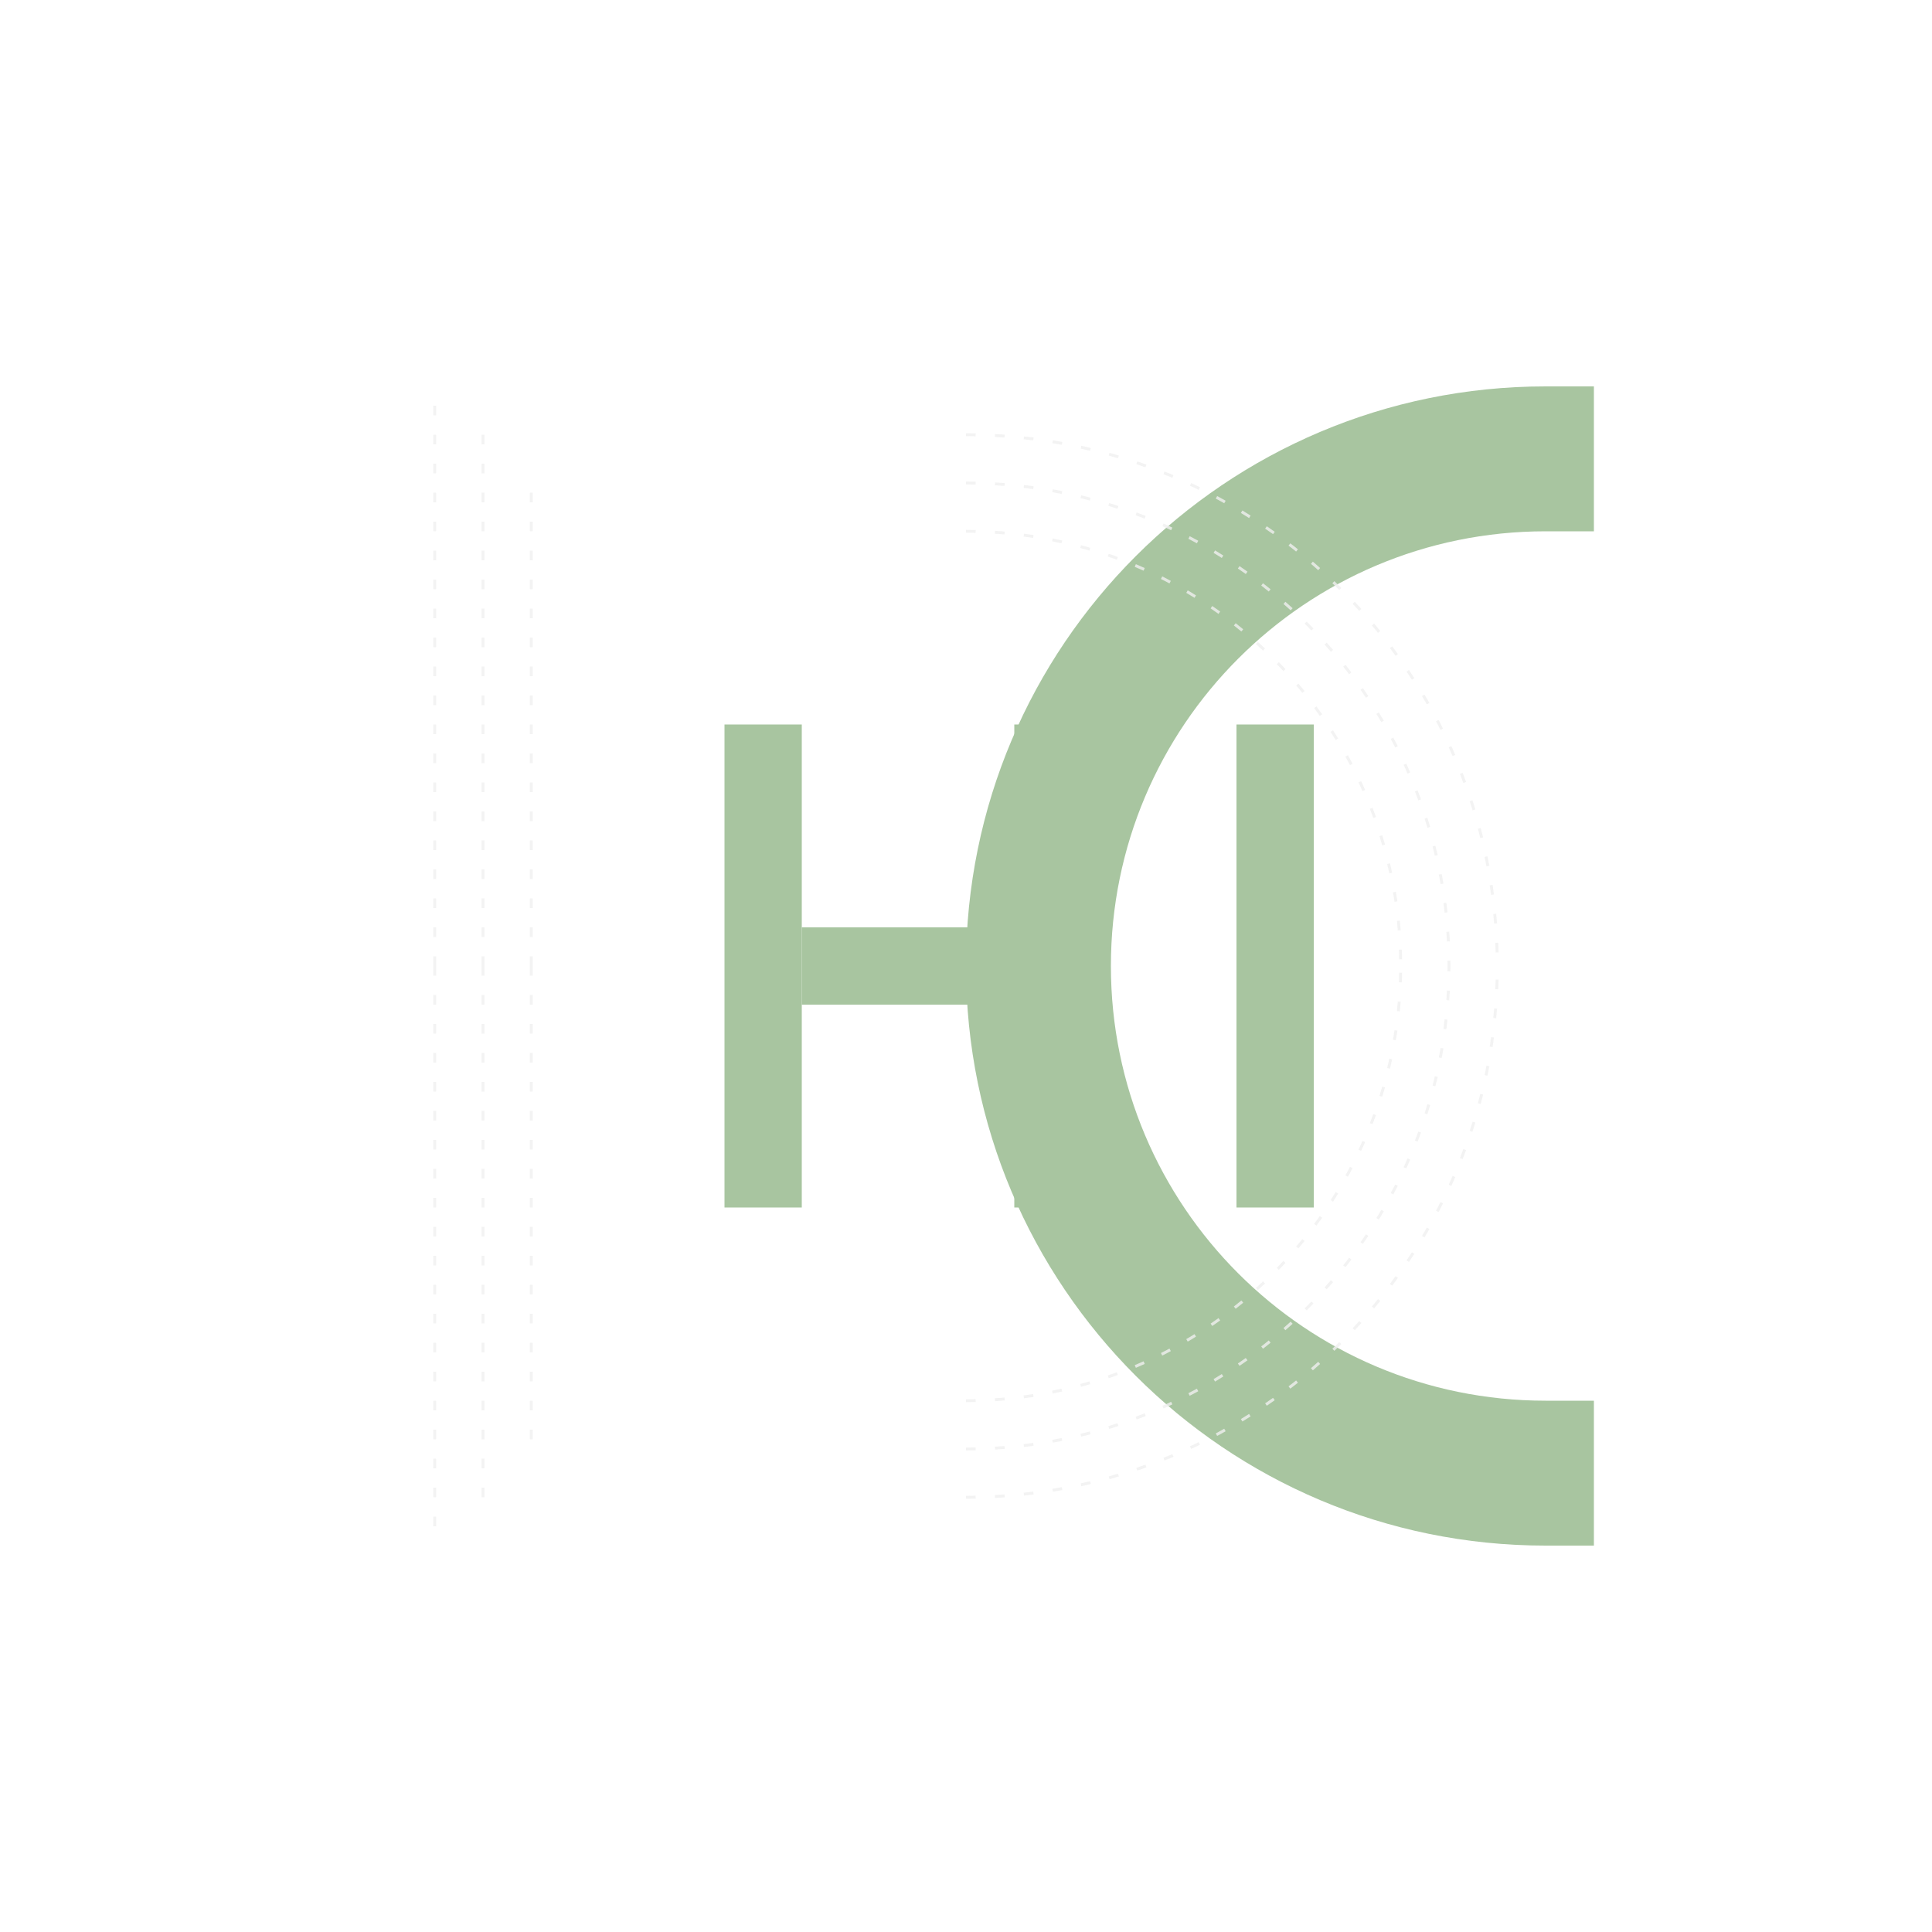
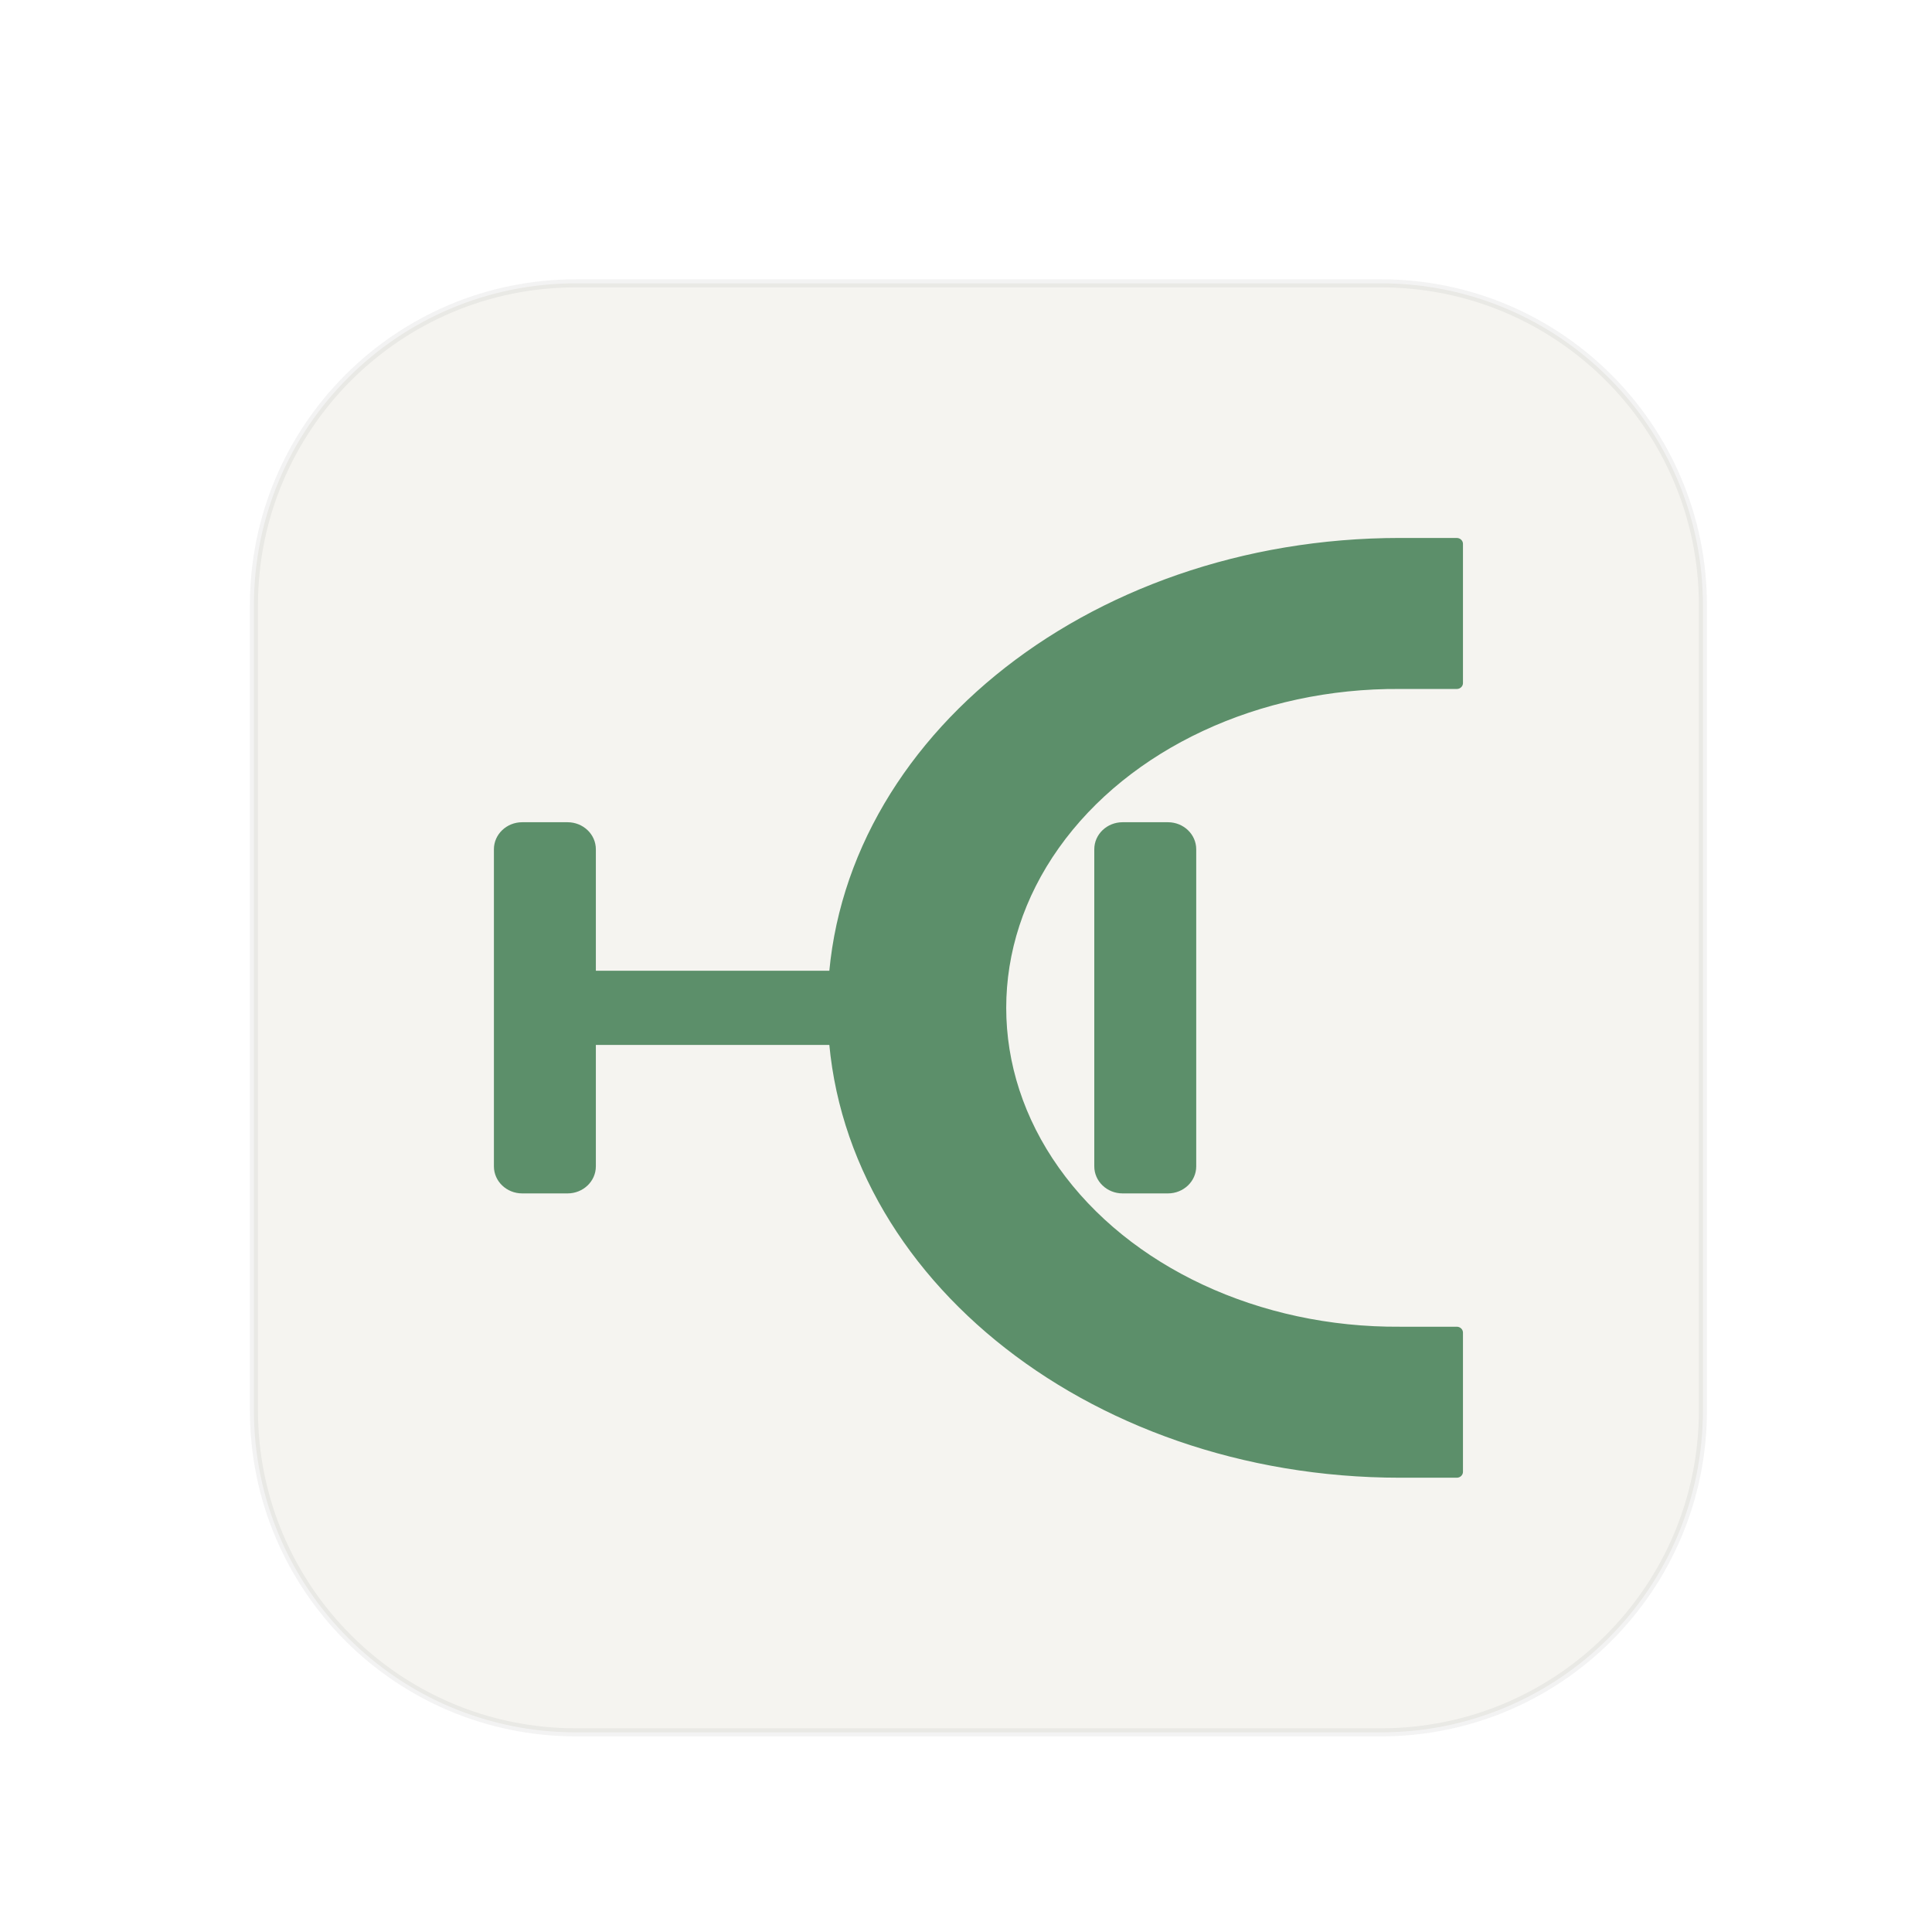
- <svg xmlns="http://www.w3.org/2000/svg" viewBox="0 0 200 200" width="100%" height="100%">
-   <path d="M 160 40 A 60 60 0 1 0 160 160 L 165 160 L 165 145 L 160 145 A 45 45 0 1 1 160 55 L 165 55 L 165 40 Z" fill="#a8c5a0" />
-   <rect x="75" y="75" width="8" height="50" fill="#a8c5a0" />
-   <rect x="105" y="75" width="8" height="50" fill="#a8c5a0" />
-   <rect x="83" y="96" width="22" height="8" fill="#a8c5a0" />
-   <rect x="128" y="75" width="8" height="50" fill="#a8c5a0" />
-   <g stroke="#f0f0f0" stroke-width="0.3" stroke-dasharray="1,2" opacity="0.8">
-     <path d="M 100 45 A 55 55 0 0 1 155 100" fill="none" />
-     <path d="M 100 50 A 50 50 0 0 1 150 100" fill="none" />
-     <path d="M 100 55 A 45 45 0 0 1 145 100" fill="none" />
-     <path d="M 100 155 A 55 55 0 0 0 155 100" fill="none" />
-     <path d="M 100 150 A 50 50 0 0 0 150 100" fill="none" />
-     <path d="M 100 145 A 45 45 0 0 0 145 100" fill="none" />
-     <line x1="45" y1="100" x2="45" y2="40" />
-     <line x1="50" y1="100" x2="50" y2="45" />
-     <line x1="55" y1="100" x2="55" y2="50" />
-     <line x1="45" y1="100" x2="45" y2="160" />
-     <line x1="50" y1="100" x2="50" y2="155" />
-     <line x1="55" y1="100" x2="55" y2="150" />
+ <svg xmlns="http://www.w3.org/2000/svg" viewBox="0 0 240 240" width="100%" height="100%" version="1.1" id="svg2">
+   <defs id="defs1">
+     <filter id="roughA" x="-0.011" y="-0.009" width="1.021" height="1.019">
+       <feTurbulence type="fractalNoise" baseFrequency="0.04" numOctaves="3" result="noise" id="feTurbulence1" />
+       <feDisplacementMap in="SourceGraphic" in2="noise" scale="4" xChannelSelector="R" yChannelSelector="G" id="feDisplacementMap1" />
+     </filter>
+     <filter id="pencilB" x="-0.011" y="-0.011" width="1.022" height="1.022">
+       <feTurbulence type="fractalNoise" baseFrequency="0.05" numOctaves="3" result="noise" id="feTurbulence1-8" />
+       <feDisplacementMap in="SourceGraphic" in2="noise" scale="2" xChannelSelector="R" yChannelSelector="G" id="feDisplacementMap1-2" />
+     </filter>
+   </defs>
+   <rect x="31.543" y="35.197" width="180" height="180" rx="40" fill="#FAFAF8" stroke="rgba(0,0,0,0.05)" stroke-width="1" id="rect1-9" style="fill:#f5f4f0;fill-opacity:1" />
+   <g id="g1" transform="matrix(3.545211,0,0,3.387646,-116.8127,-103.4695)" style="stroke-width:0.289">
+     <path d="m 82.01,50.486 a 19.846,17.014 0 1 0 0,34.028 h 1.985 v -5.104 h -1.985 a 13.892,11.91 0 1 1 0,-23.819 h 1.985 v -5.104 z" fill="#5c8f6a" stroke="#5c8f6a" stroke-width="0.433" stroke-linejoin="round" stroke-linecap="round" id="path9" />
+     <rect x="50.256" y="60.694" width="3.572" height="13.611" rx="0.992" fill="#5c8f6a" id="rect9" style="stroke-width:0.289" />
+     <rect x="52.24" y="66.139" width="11.908" height="2.722" rx="0.794" fill="#5c8f6a" id="rect11" style="stroke-width:0.289" />
+     <rect x="71.293" y="60.694" width="3.572" height="13.611" rx="0.992" fill="#5c8f6a" id="rect12" style="stroke-width:0.289" />
  </g>
</svg>
